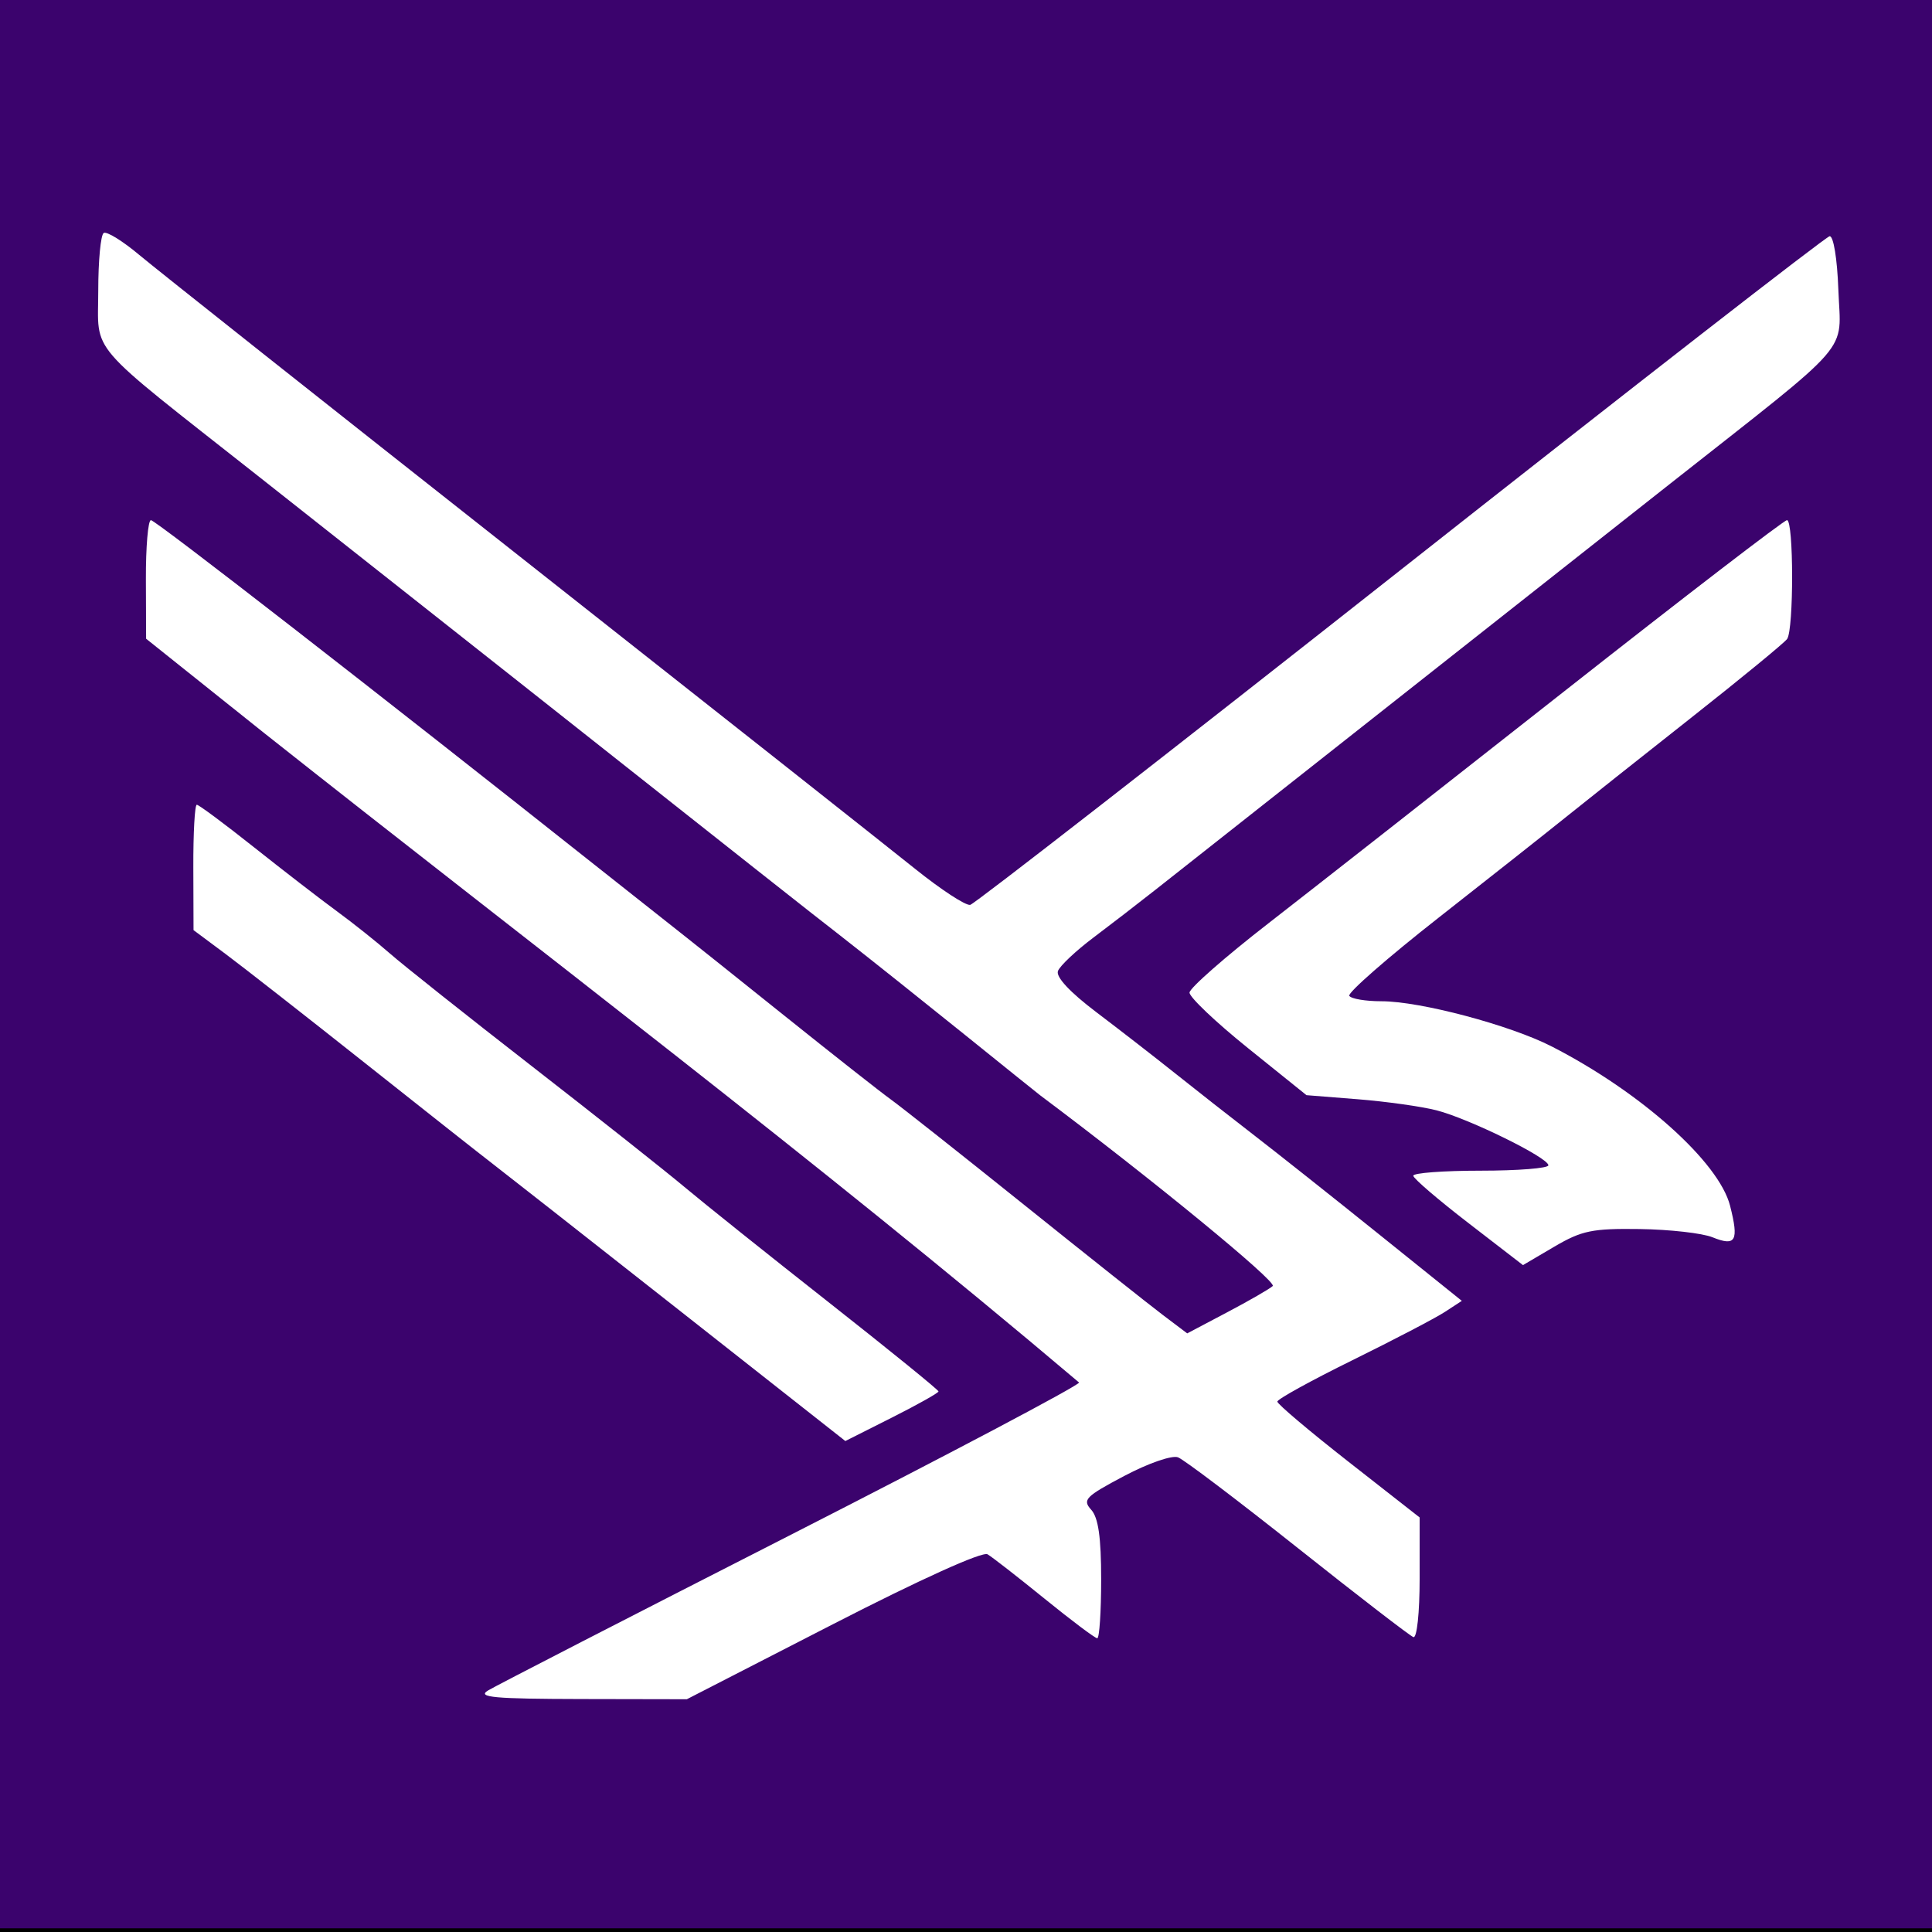
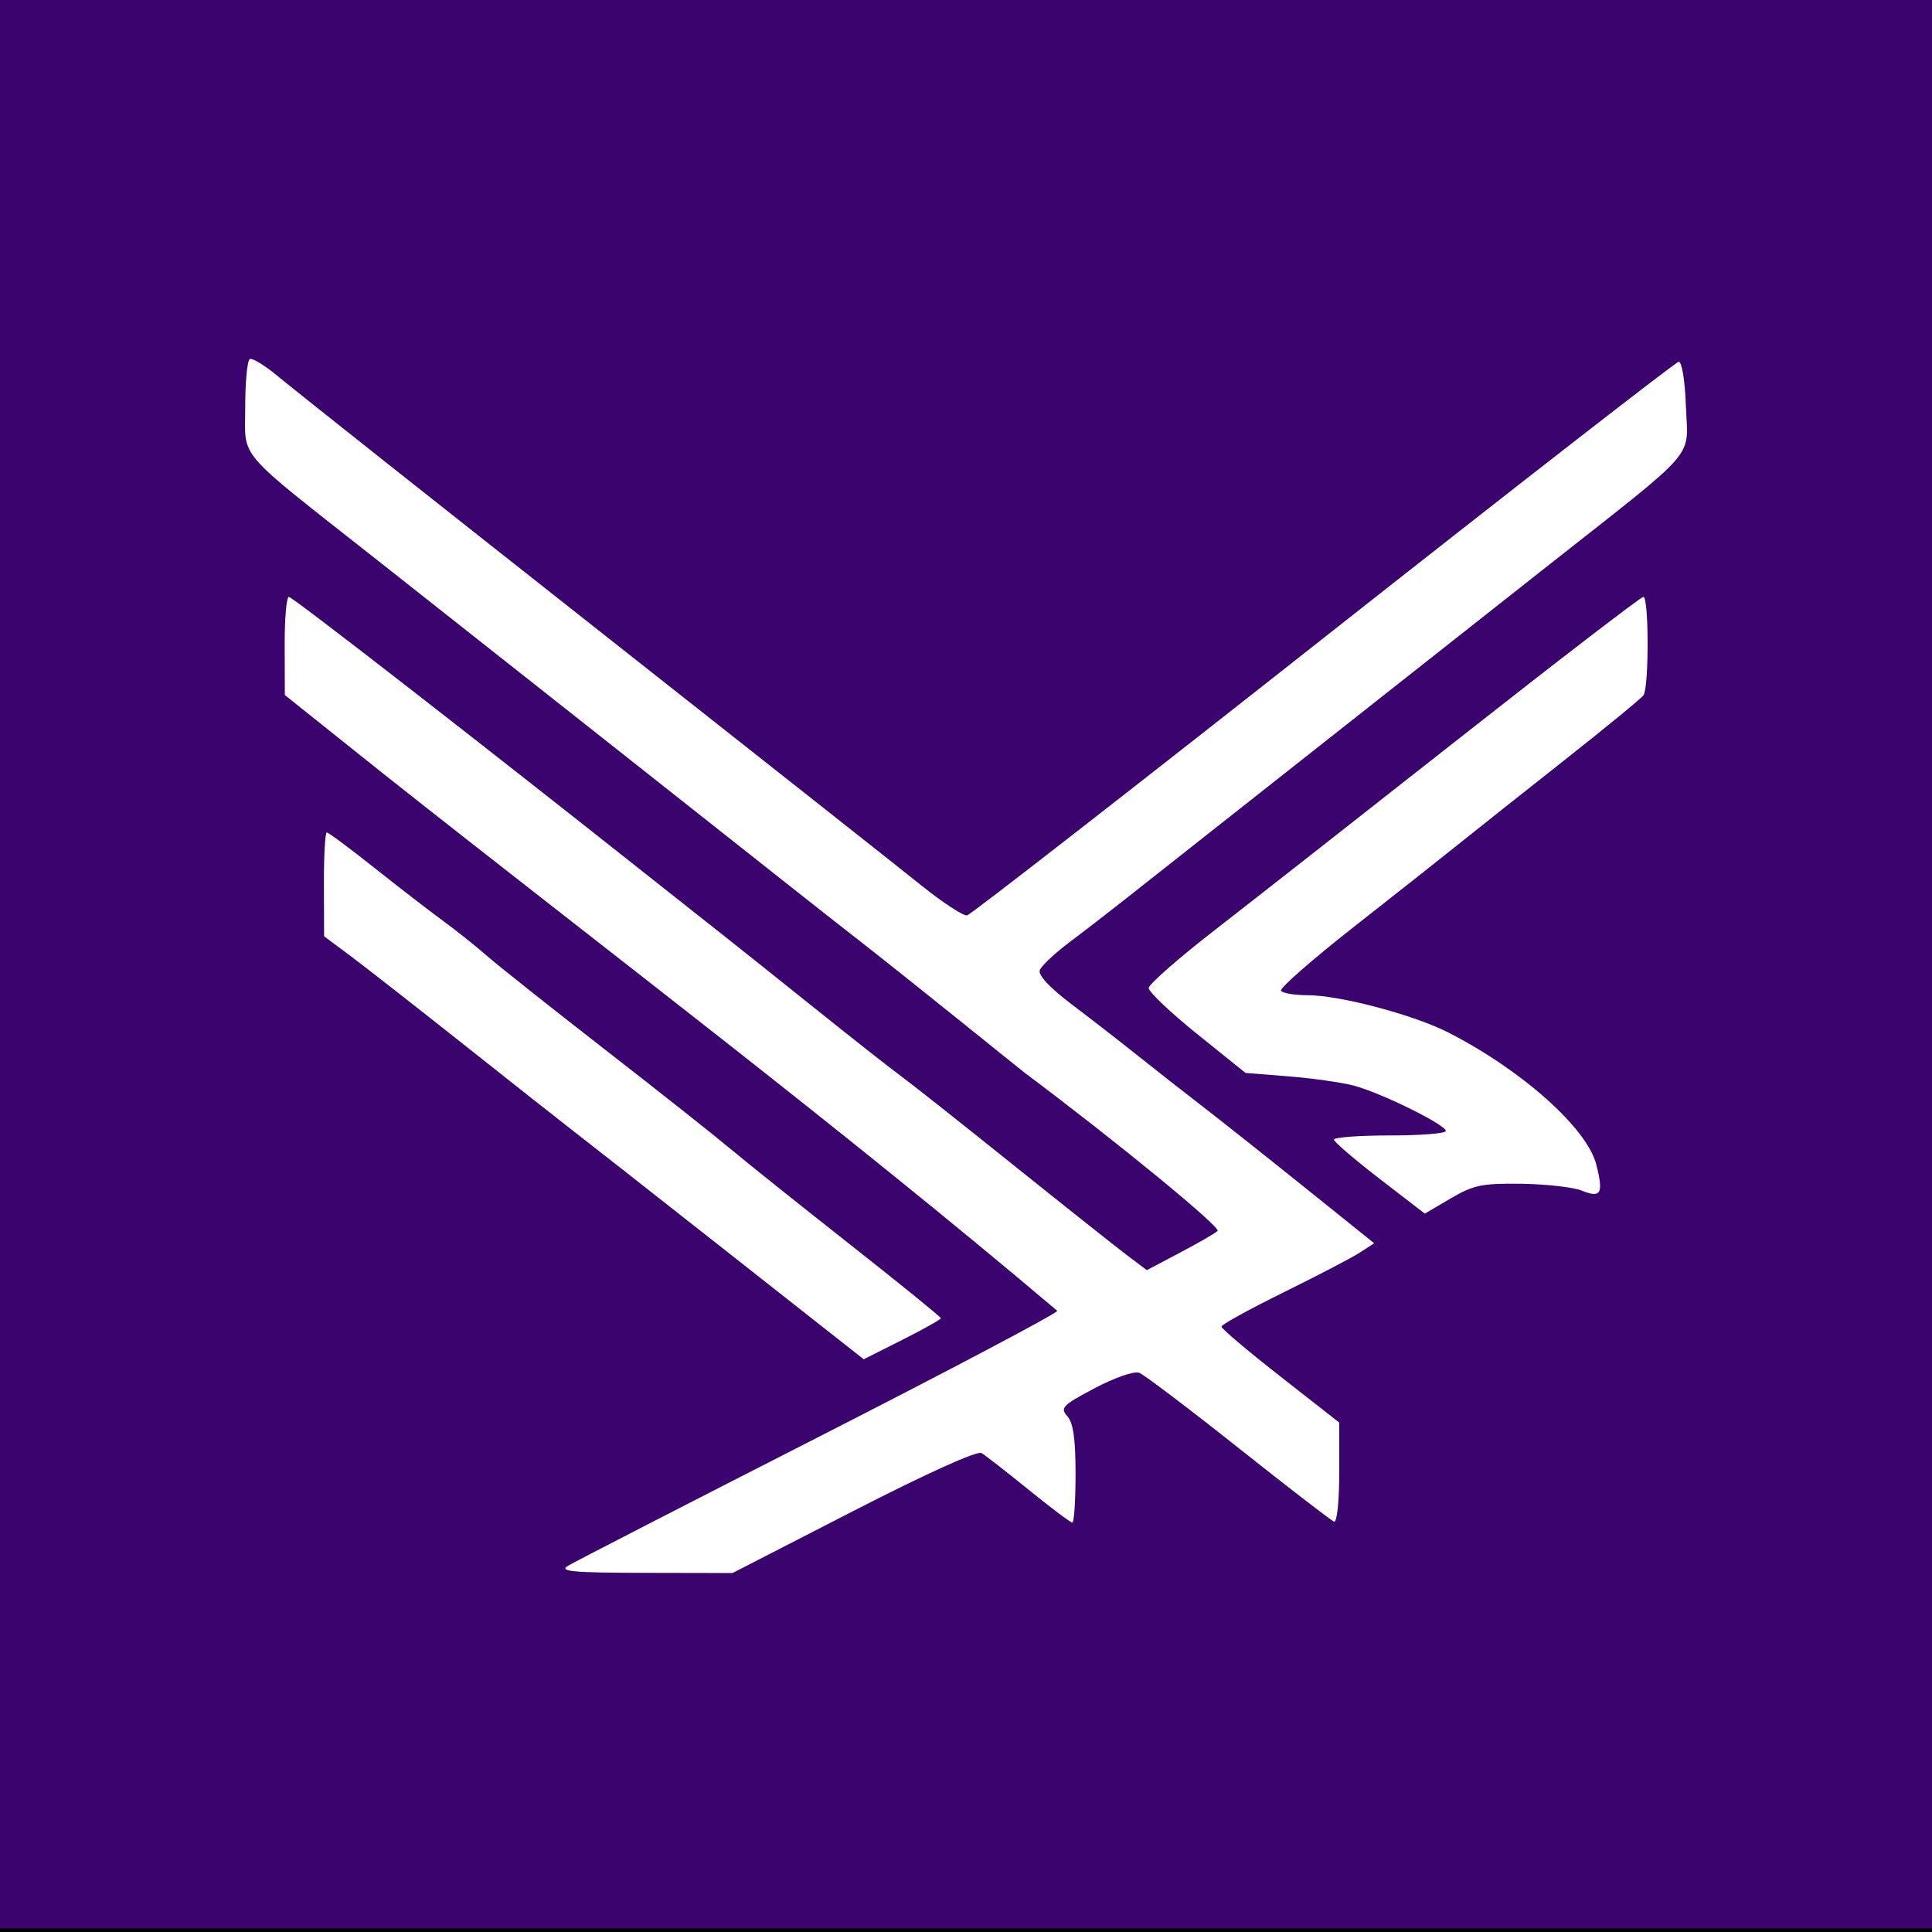
<svg xmlns="http://www.w3.org/2000/svg" width="500" height="500" viewBox="0 0 132.292 132.292" version="1.1" id="svg1" xml:space="preserve">
  <defs id="defs1">
    <rect x="-1123.273" y="15.283" width="1121.362" height="475.672" id="rect2" />
  </defs>
  <g id="layer1">
    <rect style="fill:#3b036d;fill-opacity:1;stroke:#000000;stroke-width:0.265" id="rect3" width="132.931" height="132.426" x="-0.253" y="-0.253" />
-     <path style="fill:#ffffff;stroke-width:1.183;fill-opacity:1" d="m 33.408,115.759 c 0.51,-0.311 9.795,-5.085 20.632,-10.609 C 64.877,99.627 73.809,94.91 73.89,94.668 55.793,79.342 36.752,64.973 18.137,50.233 L 10.005,43.737 9.99,39.677 C 9.982,37.444 10.138,35.617 10.335,35.617 c 0.312,0 15.465,11.773 30.728,23.876 2.68,2.125 5.29,4.189 5.8,4.587 0.51,0.398 3.612,2.874 6.892,5.503 3.28,2.629 6.544,5.197 7.252,5.707 0.708,0.51 4.81,3.754 9.116,7.208 4.305,3.454 8.58,6.848 9.499,7.542 l 1.671,1.262 2.737,-1.444 C 85.536,89.064 86.939,88.255 87.149,88.06 87.459,87.771 78.817,80.683 71.224,75 70.735,74.633 62.593,68.017 57.356,63.921 55.874,62.777 51.743,59.516 34.986,46.265 30.29,42.552 22.489,36.392 17.65,32.577 5.759,23.203 6.728,24.327 6.728,19.889 c 0,-2.038 0.168,-3.809 0.373,-3.936 0.205,-0.127 1.301,0.55 2.436,1.504 1.135,0.954 12.817,10.212 25.96,20.573 13.143,10.361 25.358,20.013 27.144,21.448 1.786,1.435 3.494,2.552 3.796,2.482 0.301,-0.07 13.56,-10.388 29.464,-22.929 15.904,-12.541 29.125,-22.826 29.38,-22.855 0.265,-0.03 0.522,1.538 0.599,3.664 0.162,4.473 1.25,3.218 -11.521,13.284 -7.754,6.112 -24.651,19.442 -35.246,27.807 -1.148,0.907 -3.063,2.383 -4.255,3.28 -1.192,0.898 -2.279,1.922 -2.415,2.277 -0.156,0.406 0.818,1.452 2.631,2.823 1.583,1.198 4.027,3.094 5.431,4.215 1.404,1.121 3.825,3.019 5.382,4.22 1.556,1.2 5.391,4.24 8.52,6.756 l 5.69,4.573 -1.169,0.763 c -0.643,0.419 -3.485,1.904 -6.316,3.298 -2.831,1.394 -5.147,2.671 -5.147,2.838 0,0.166 2.192,2.019 4.872,4.118 l 4.872,3.815 v 4.174 c 0,2.352 -0.187,4.107 -0.428,4.019 -0.235,-0.085 -3.792,-2.826 -7.903,-6.091 -4.111,-3.265 -7.807,-6.064 -8.213,-6.219 -0.413,-0.159 -2.034,0.402 -3.684,1.275 -2.659,1.406 -2.879,1.631 -2.263,2.312 0.49,0.542 0.683,1.888 0.683,4.778 0,2.213 -0.121,4.023 -0.268,4.023 -0.148,0 -1.766,-1.215 -3.596,-2.7 -1.83,-1.485 -3.592,-2.857 -3.915,-3.048 -0.353,-0.209 -4.58,1.703 -10.59,4.788 l -10.002,5.136 -7.274,-0.014 c -5.924,-0.012 -7.102,-0.119 -6.346,-0.58 z M 46.342,89.587 C 39.994,84.59 34.278,80.103 33.64,79.616 33.002,79.129 29.134,76.077 25.046,72.834 20.957,69.591 16.631,66.206 15.432,65.313 l -2.18,-1.624 -0.014,-4.292 c -0.008,-2.361 0.099,-4.292 0.238,-4.292 0.139,0 1.895,1.305 3.903,2.9 2.008,1.595 4.57,3.573 5.694,4.396 1.124,0.823 2.76,2.127 3.637,2.898 0.877,0.771 5.248,4.242 9.714,7.713 4.466,3.472 9.164,7.19 10.44,8.262 1.276,1.073 5.713,4.621 9.86,7.884 4.147,3.264 7.54,6.017 7.54,6.118 0,0.101 -1.435,0.907 -3.19,1.791 l -3.19,1.606 z m 54.201,-5.845 c -2.059,-1.587 -3.756,-3.041 -3.771,-3.233 -0.015,-0.191 2.06,-0.348 4.612,-0.348 2.552,0 4.64,-0.166 4.64,-0.369 0,-0.521 -5.433,-3.192 -7.656,-3.763 -1.021,-0.262 -3.443,-0.603 -5.382,-0.758 L 89.46,74.991 85.446,71.761 C 83.238,69.984 81.441,68.276 81.452,67.966 81.463,67.655 83.893,65.522 86.852,63.225 89.81,60.928 98.929,53.777 107.115,47.333 115.301,40.889 122.162,35.617 122.363,35.617 c 0.461,0 0.47,7.488 0.009,8.136 -0.187,0.264 -3.16,2.704 -6.605,5.421 -3.445,2.718 -7.308,5.782 -8.584,6.81 -1.276,1.028 -5.178,4.11 -8.671,6.85 -3.493,2.74 -6.247,5.149 -6.121,5.354 0.127,0.205 1.118,0.372 2.203,0.372 2.656,0 8.805,1.633 11.66,3.096 6.092,3.122 11.45,7.909 12.212,10.91 0.612,2.412 0.394,2.801 -1.208,2.154 -0.693,-0.28 -2.93,-0.533 -4.972,-0.562 -3.257,-0.046 -3.975,0.102 -5.857,1.208 l -2.145,1.261 z" id="path1" />
+     <path style="fill:#ffffff;fill-opacity:1;stroke-width:0.979" d="m 38.88,107.223 c 0.423,-0.258 8.109,-4.21 17.082,-8.783 C 64.935,93.866 72.33,89.96 72.397,89.76 57.414,77.071 41.649,65.174 26.237,52.971 l -6.732,-5.378 -0.012,-3.361 c -0.007,-1.849 0.122,-3.361 0.286,-3.361 0.259,0 12.804,9.748 25.441,19.767 2.219,1.759 4.379,3.468 4.802,3.797 0.423,0.33 2.99,2.38 5.706,4.556 2.716,2.176 5.418,4.303 6.004,4.725 0.586,0.423 3.983,3.108 7.547,5.968 3.565,2.86 7.104,5.67 7.864,6.244 l 1.383,1.045 2.266,-1.195 c 1.247,-0.657 2.408,-1.327 2.582,-1.489 C 83.631,84.05 76.476,78.182 70.19,73.476 69.785,73.173 63.044,67.695 58.708,64.304 57.481,63.356 54.061,60.657 40.187,49.686 36.299,46.611 29.84,41.512 25.834,38.353 15.989,30.592 16.791,31.523 16.791,27.849 c 0,-1.687 0.139,-3.154 0.308,-3.259 0.17,-0.105 1.077,0.456 2.017,1.245 0.94,0.79 10.611,8.455 21.493,17.033 10.881,8.578 20.995,16.569 22.474,17.757 1.479,1.188 2.893,2.113 3.143,2.055 0.249,-0.058 11.227,-8.6 24.394,-18.984 13.167,-10.383 24.114,-18.898 24.325,-18.923 0.22,-0.025 0.432,1.273 0.496,3.034 0.134,3.703 1.035,2.664 -9.538,10.998 -6.42,5.06 -20.409,16.097 -29.182,23.023 -0.951,0.751 -2.536,1.973 -3.523,2.716 -0.987,0.743 -1.887,1.592 -1.999,1.886 -0.129,0.337 0.678,1.202 2.178,2.337 1.311,0.992 3.334,2.562 4.496,3.49 1.162,0.928 3.167,2.5 4.456,3.494 1.289,0.994 4.463,3.511 7.054,5.593 l 4.711,3.786 -0.968,0.631 c -0.532,0.347 -2.885,1.576 -5.229,2.73 -2.344,1.154 -4.262,2.212 -4.262,2.349 0,0.138 1.815,1.672 4.034,3.409 l 4.034,3.159 v 3.456 c 0,1.947 -0.155,3.4 -0.354,3.328 -0.195,-0.07 -3.139,-2.34 -6.543,-5.043 -3.404,-2.703 -6.464,-5.02 -6.799,-5.149 -0.342,-0.131 -1.684,0.333 -3.05,1.055 -2.201,1.164 -2.384,1.351 -1.874,1.914 0.406,0.449 0.565,1.563 0.565,3.956 0,1.832 -0.1,3.331 -0.222,3.331 -0.122,0 -1.462,-1.006 -2.977,-2.236 -1.515,-1.23 -2.974,-2.365 -3.241,-2.524 -0.292,-0.173 -3.792,1.41 -8.768,3.964 l -8.281,4.252 -6.023,-0.012 c -4.905,-0.009 -5.88,-0.099 -5.254,-0.48 z M 49.589,85.554 c -5.256,-4.138 -9.989,-7.853 -10.517,-8.256 -0.528,-0.403 -3.73,-2.93 -7.115,-5.615 -3.385,-2.685 -6.967,-5.487 -7.96,-6.227 l -1.805,-1.345 -0.012,-3.554 c -0.006,-1.954 0.082,-3.554 0.197,-3.554 0.115,0 1.569,1.08 3.231,2.401 1.662,1.321 3.784,2.959 4.714,3.64 0.93,0.681 2.286,1.761 3.011,2.399 0.726,0.638 4.345,3.512 8.042,6.386 3.698,2.874 7.587,5.952 8.644,6.84 1.056,0.888 4.73,3.825 8.163,6.528 3.433,2.702 6.243,4.982 6.243,5.066 0,0.084 -1.188,0.751 -2.641,1.482 l -2.641,1.33 z m 44.875,-4.84 c -1.705,-1.314 -3.11,-2.518 -3.122,-2.677 -0.013,-0.158 1.706,-0.288 3.818,-0.288 2.113,0 3.842,-0.137 3.842,-0.306 0,-0.432 -4.498,-2.643 -6.339,-3.116 -0.845,-0.217 -2.85,-0.499 -4.456,-0.627 L 85.288,73.469 81.965,70.795 c -1.828,-1.471 -3.316,-2.885 -3.307,-3.142 0.009,-0.257 2.021,-2.023 4.47,-3.925 2.45,-1.902 9.999,-7.823 16.776,-13.158 6.777,-5.335 12.459,-9.7 12.625,-9.7 0.382,0 0.389,6.2 0.007,6.736 -0.155,0.219 -2.616,2.239 -5.468,4.489 -2.852,2.25 -6.051,4.787 -7.107,5.638 -1.056,0.851 -4.287,3.403 -7.179,5.672 -2.892,2.268 -5.172,4.263 -5.067,4.433 0.105,0.17 0.926,0.308 1.824,0.308 2.199,0 7.29,1.352 9.654,2.563 5.044,2.585 9.48,6.548 10.111,9.032 0.507,1.997 0.326,2.319 -1,1.783 -0.574,-0.232 -2.426,-0.441 -4.116,-0.466 -2.697,-0.038 -3.291,0.084 -4.849,1 l -1.776,1.044 z" id="path1" />
  </g>
</svg>
